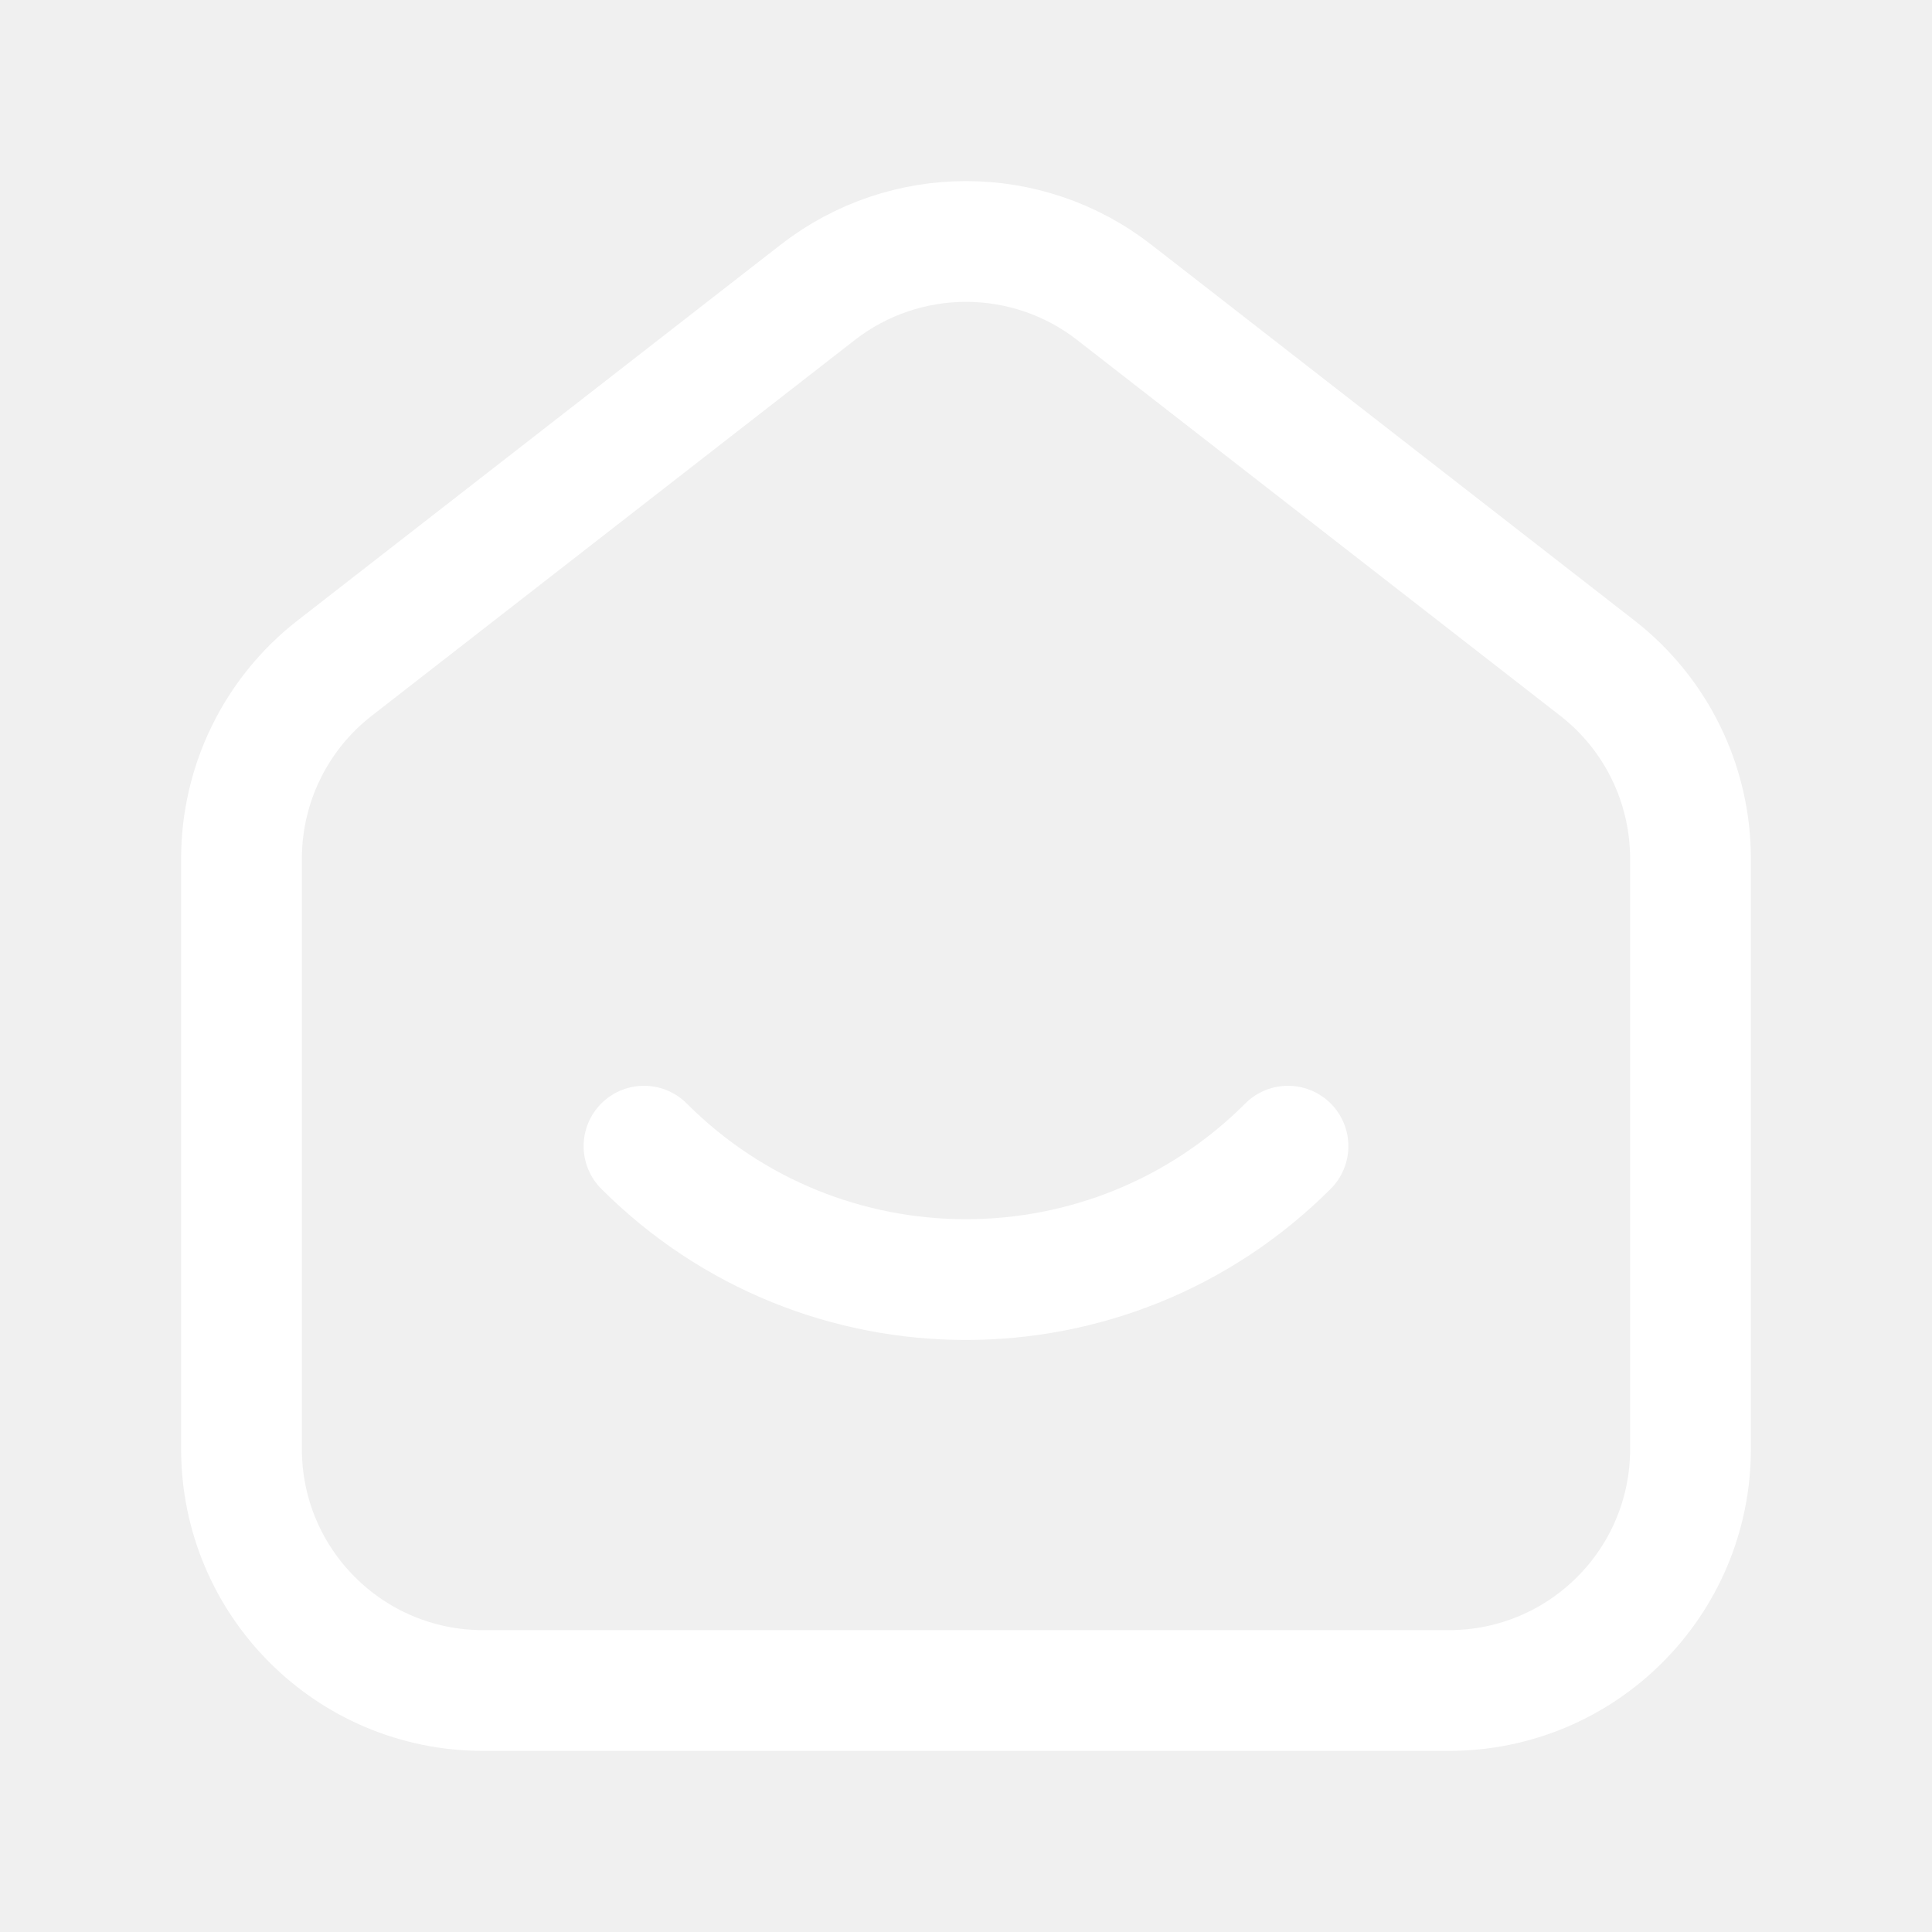
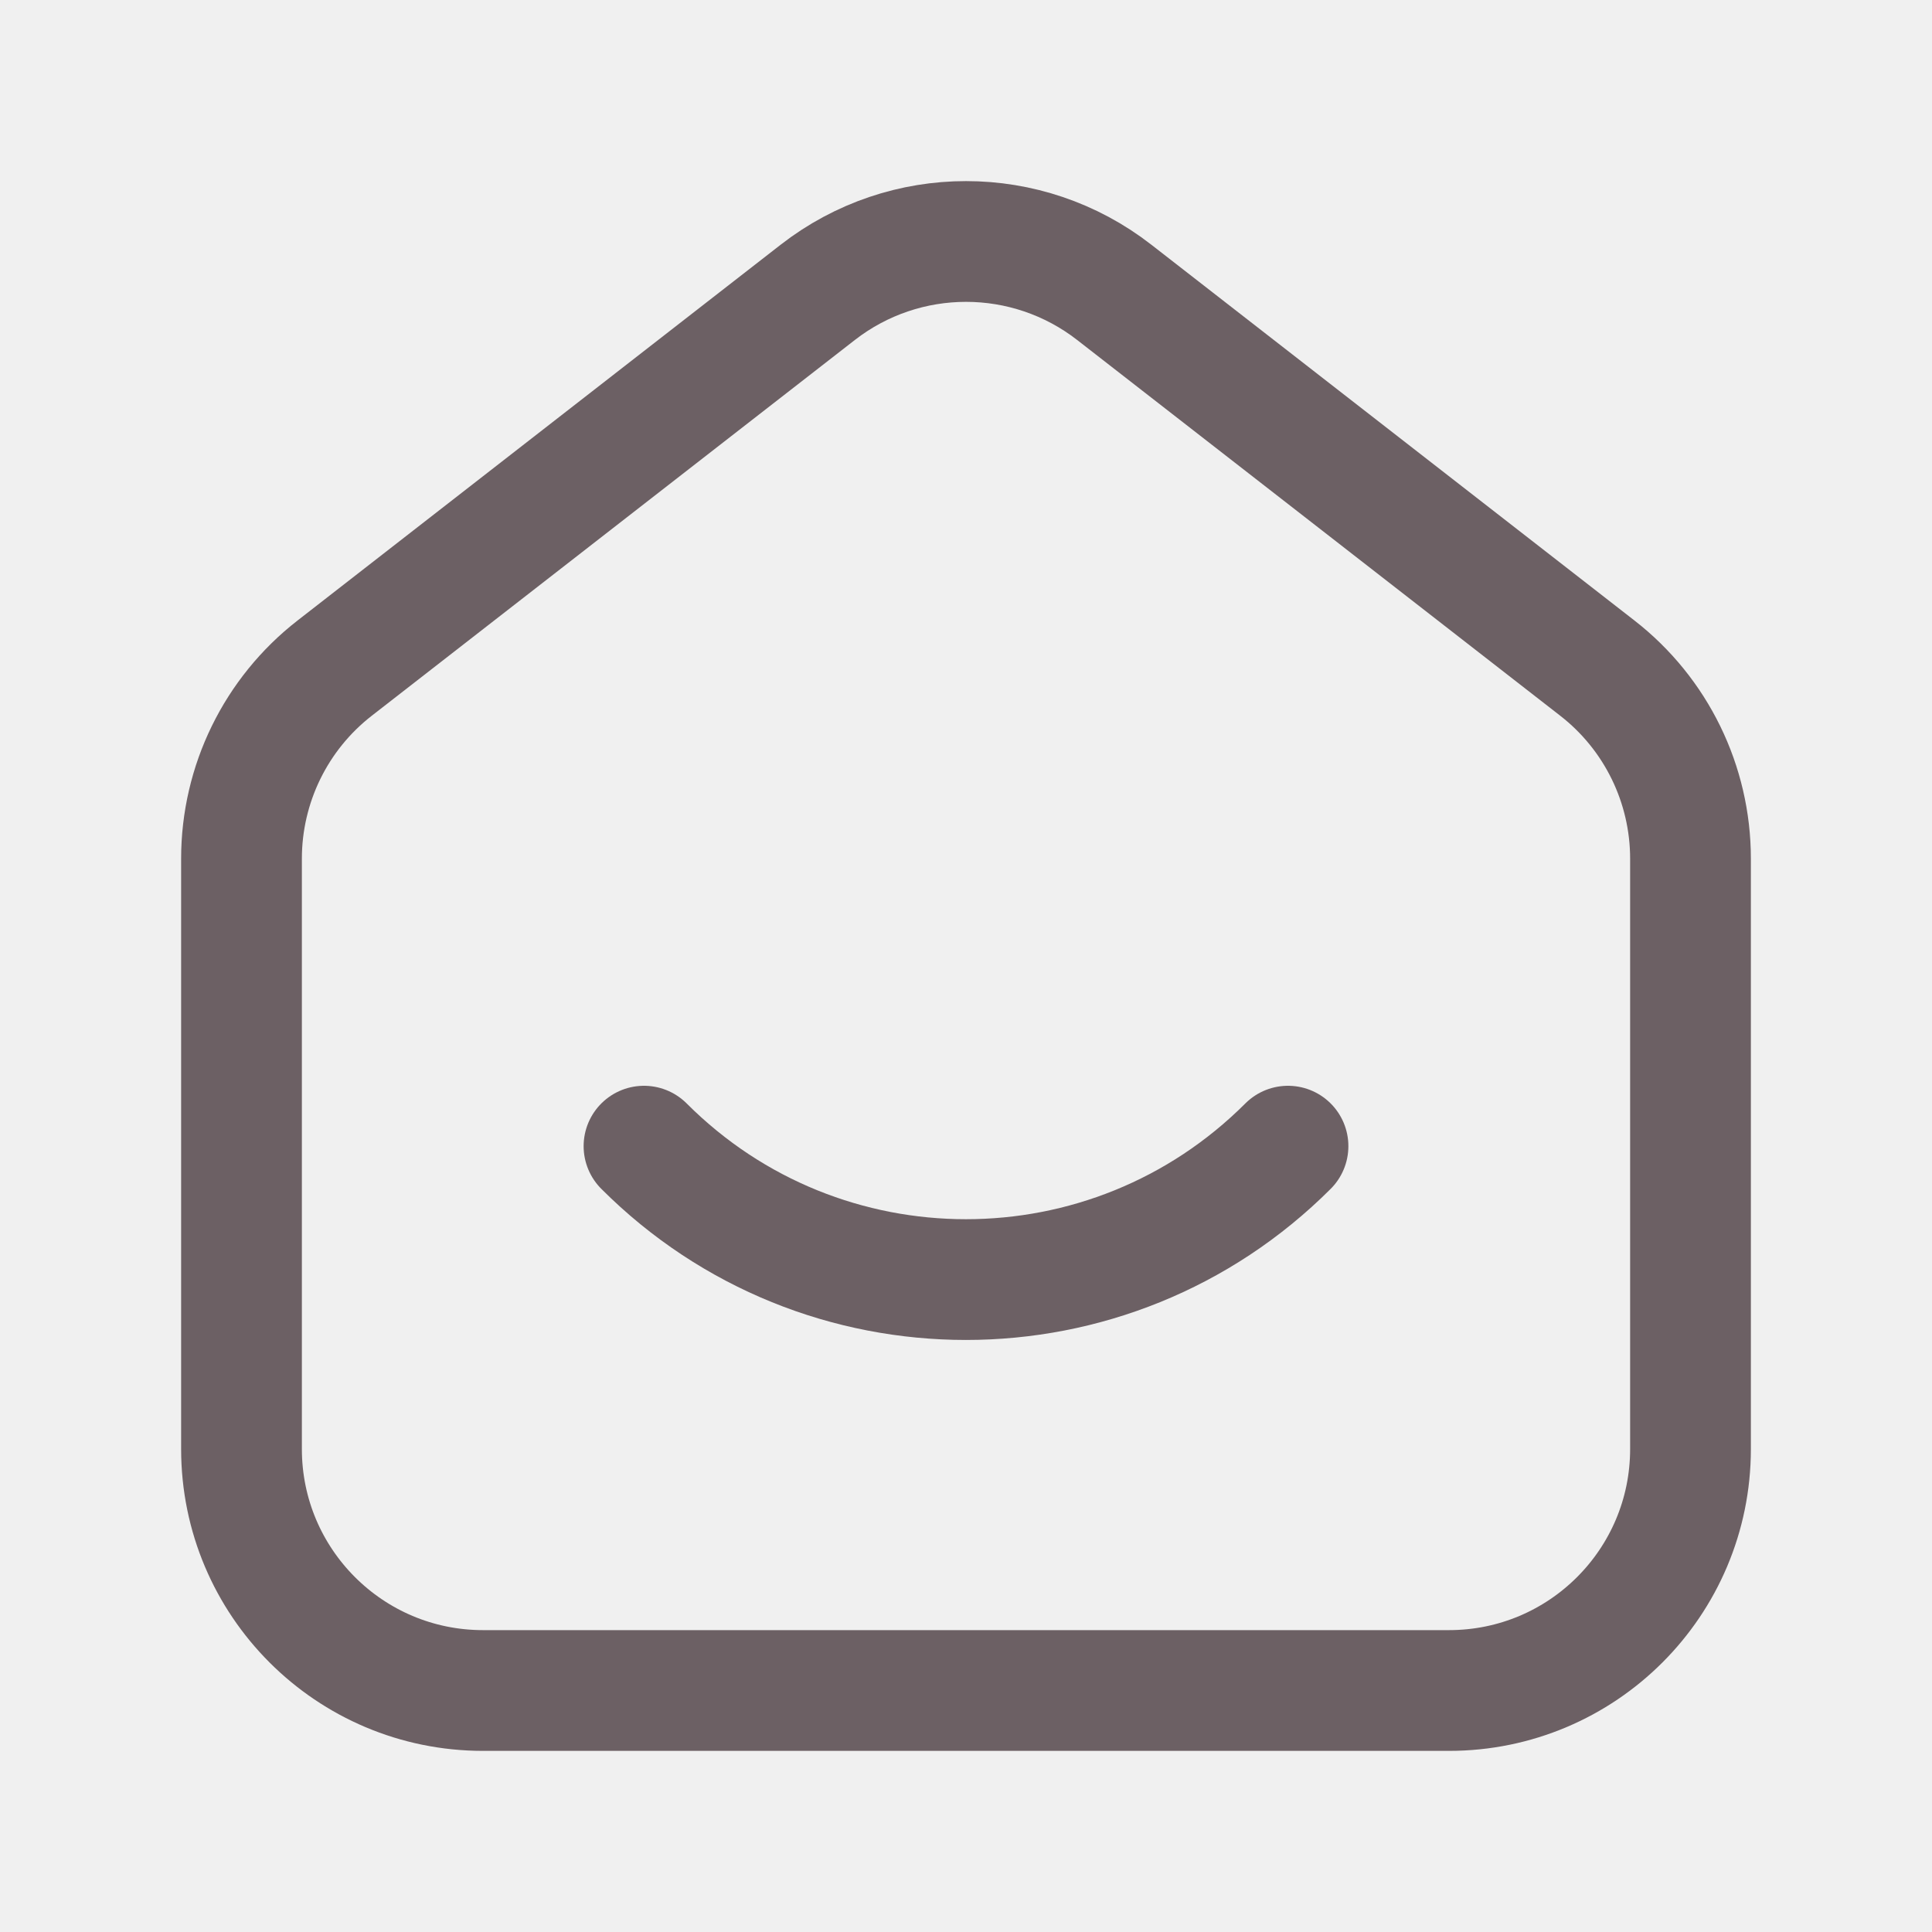
<svg xmlns="http://www.w3.org/2000/svg" width="24" height="24" viewBox="0 0 24 24" fill="none">
-   <path fill-rule="evenodd" clip-rule="evenodd" d="M19.842 8.299L13.842 3.632C12.759 2.789 11.242 2.789 10.158 3.632L4.158 8.299C3.427 8.867 3 9.741 3 10.667V18C3 19.657 4.343 21 6 21H18C19.657 21 21 19.657 21 18V10.667C21 9.741 20.573 8.867 19.842 8.299Z" stroke="white" stroke-width="1.5" />
-   <path d="M16 14.238C13.79 16.448 10.208 16.448 8 14.238" stroke="white" stroke-width="1.5" stroke-linecap="round" stroke-linejoin="round" />
+   <path fill-rule="evenodd" clip-rule="evenodd" d="M19.842 8.299L13.842 3.632C12.759 2.789 11.242 2.789 10.158 3.632L4.158 8.299C3.427 8.867 3 9.741 3 10.667V18C3 19.657 4.343 21 6 21H18C19.657 21 21 19.657 21 18V10.667C21 9.741 20.573 8.867 19.842 8.299Z" stroke="#6C6064" stroke-width="1.5" />
+   <path d="M16 14.238C13.79 16.448 10.208 16.448 8 14.238" stroke="#6C6064" stroke-width="1.5" stroke-linecap="round" stroke-linejoin="round" />
</svg>
